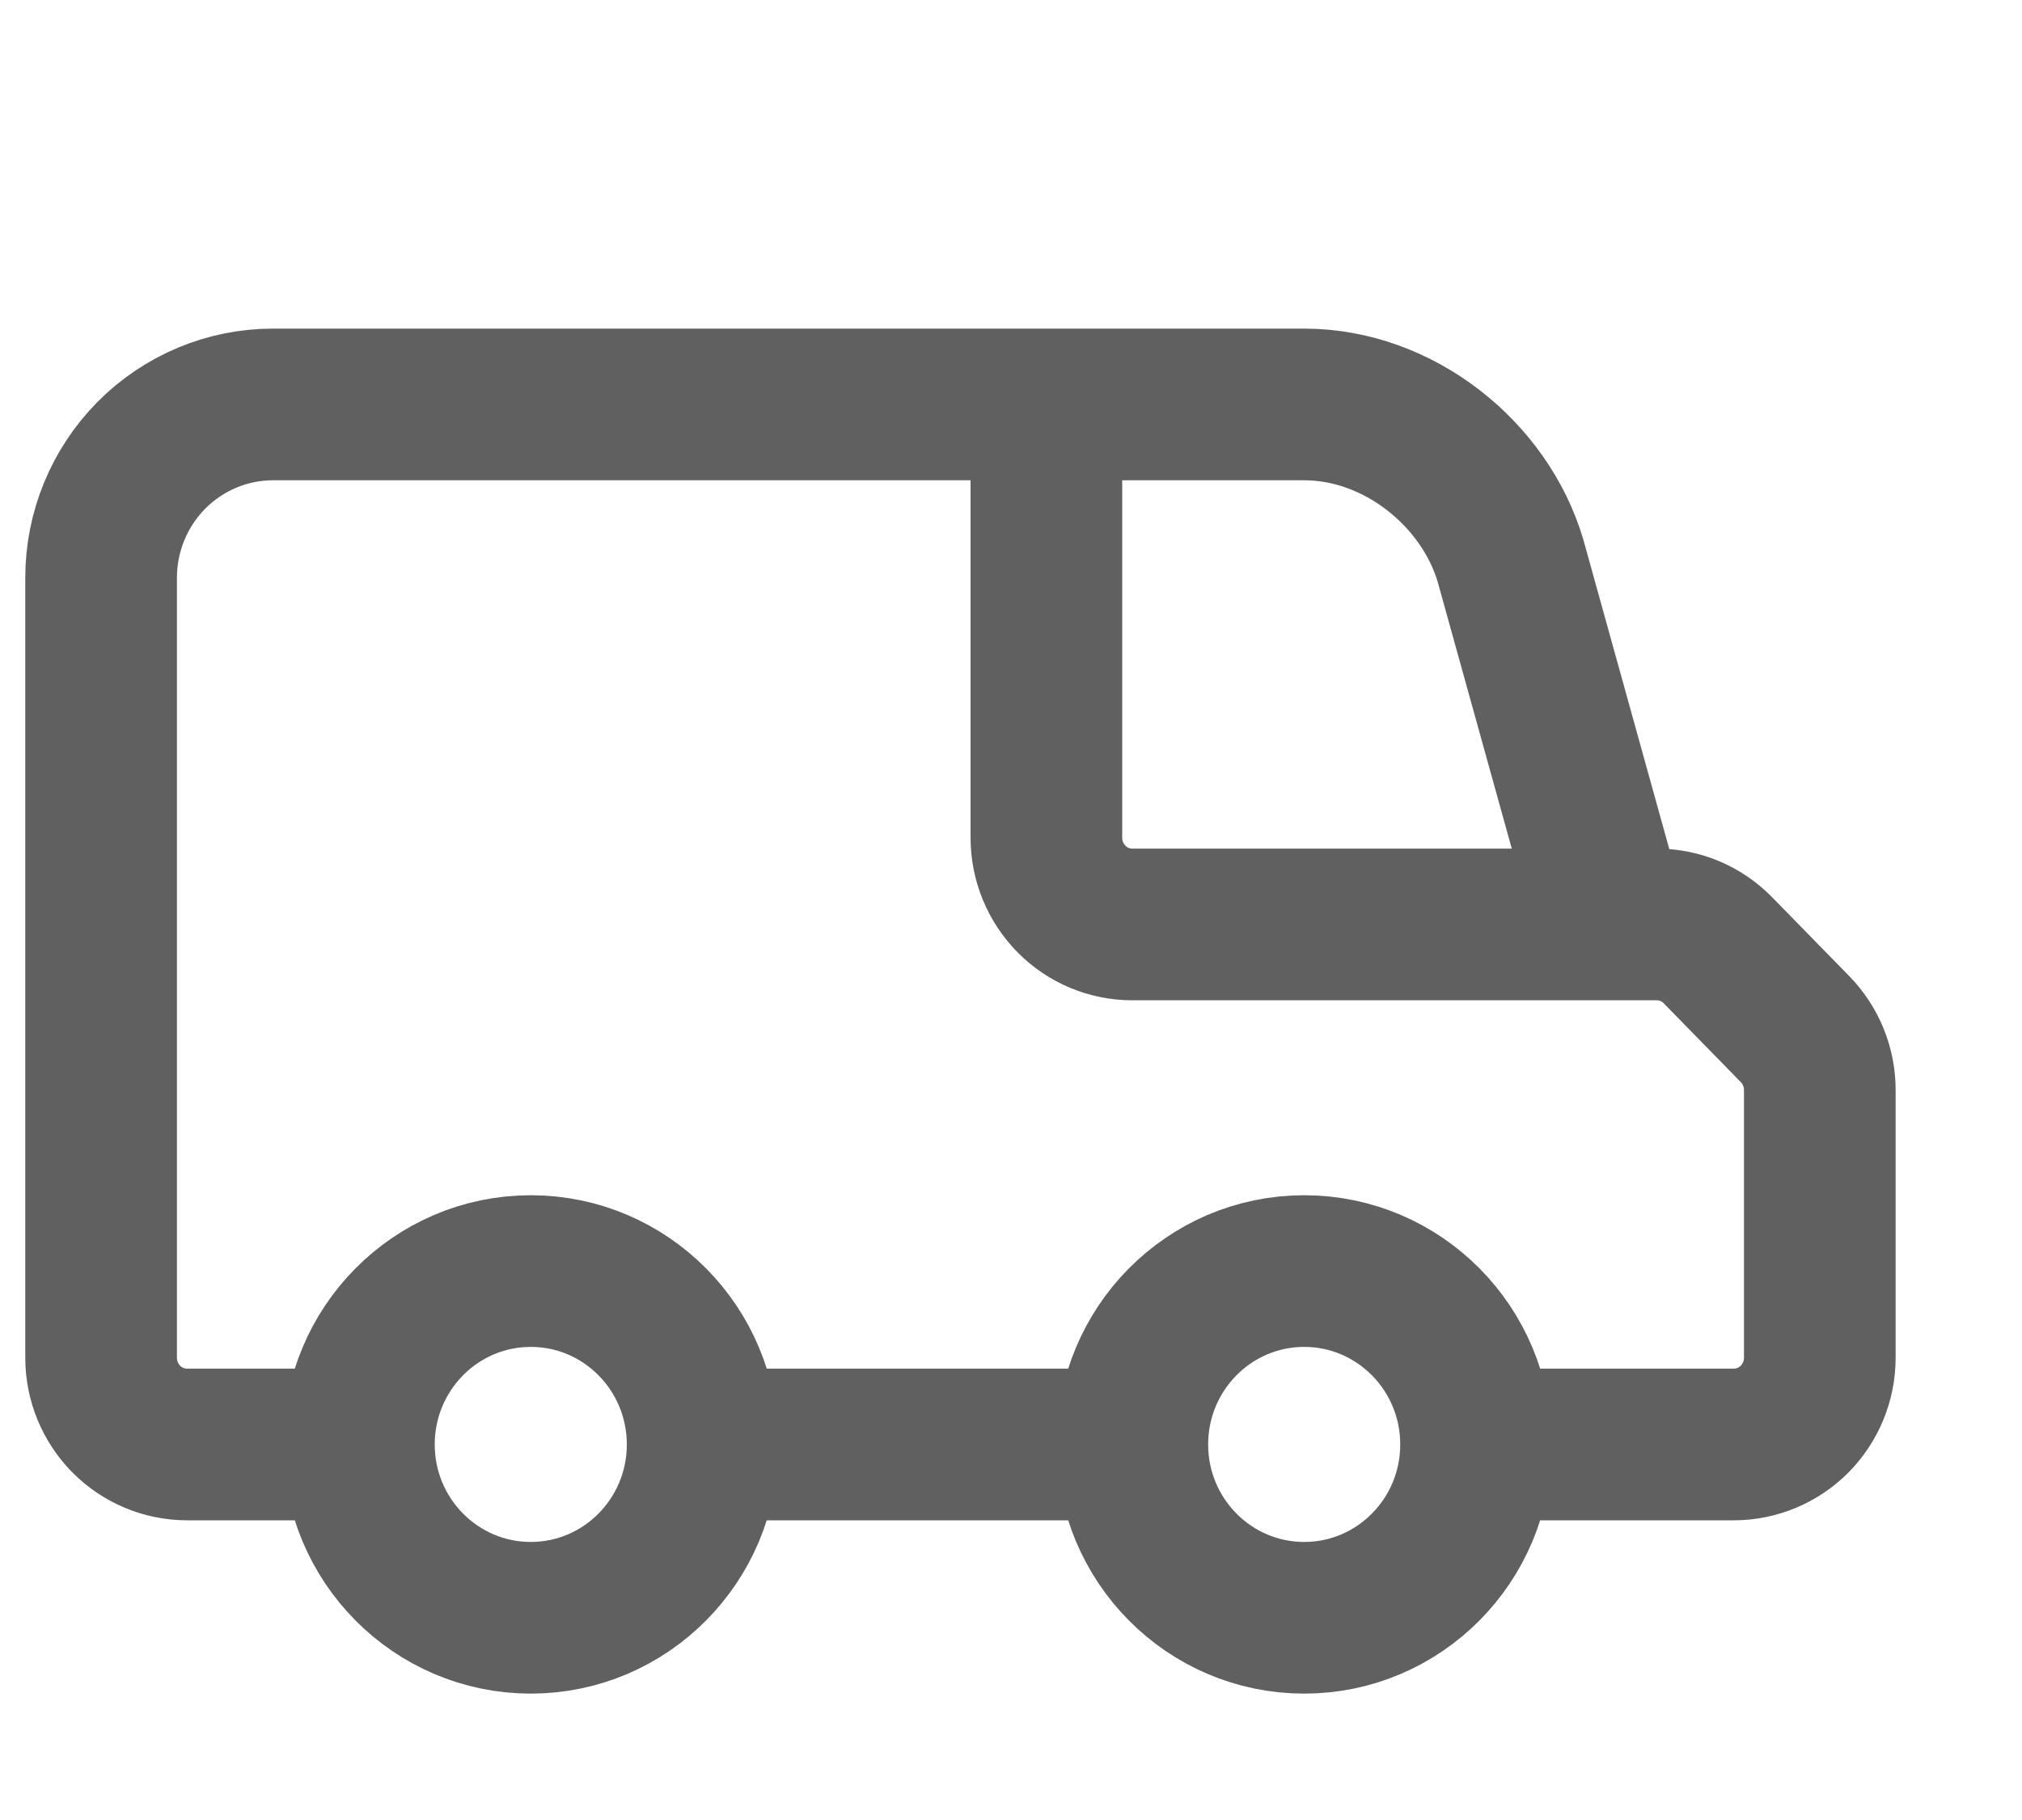
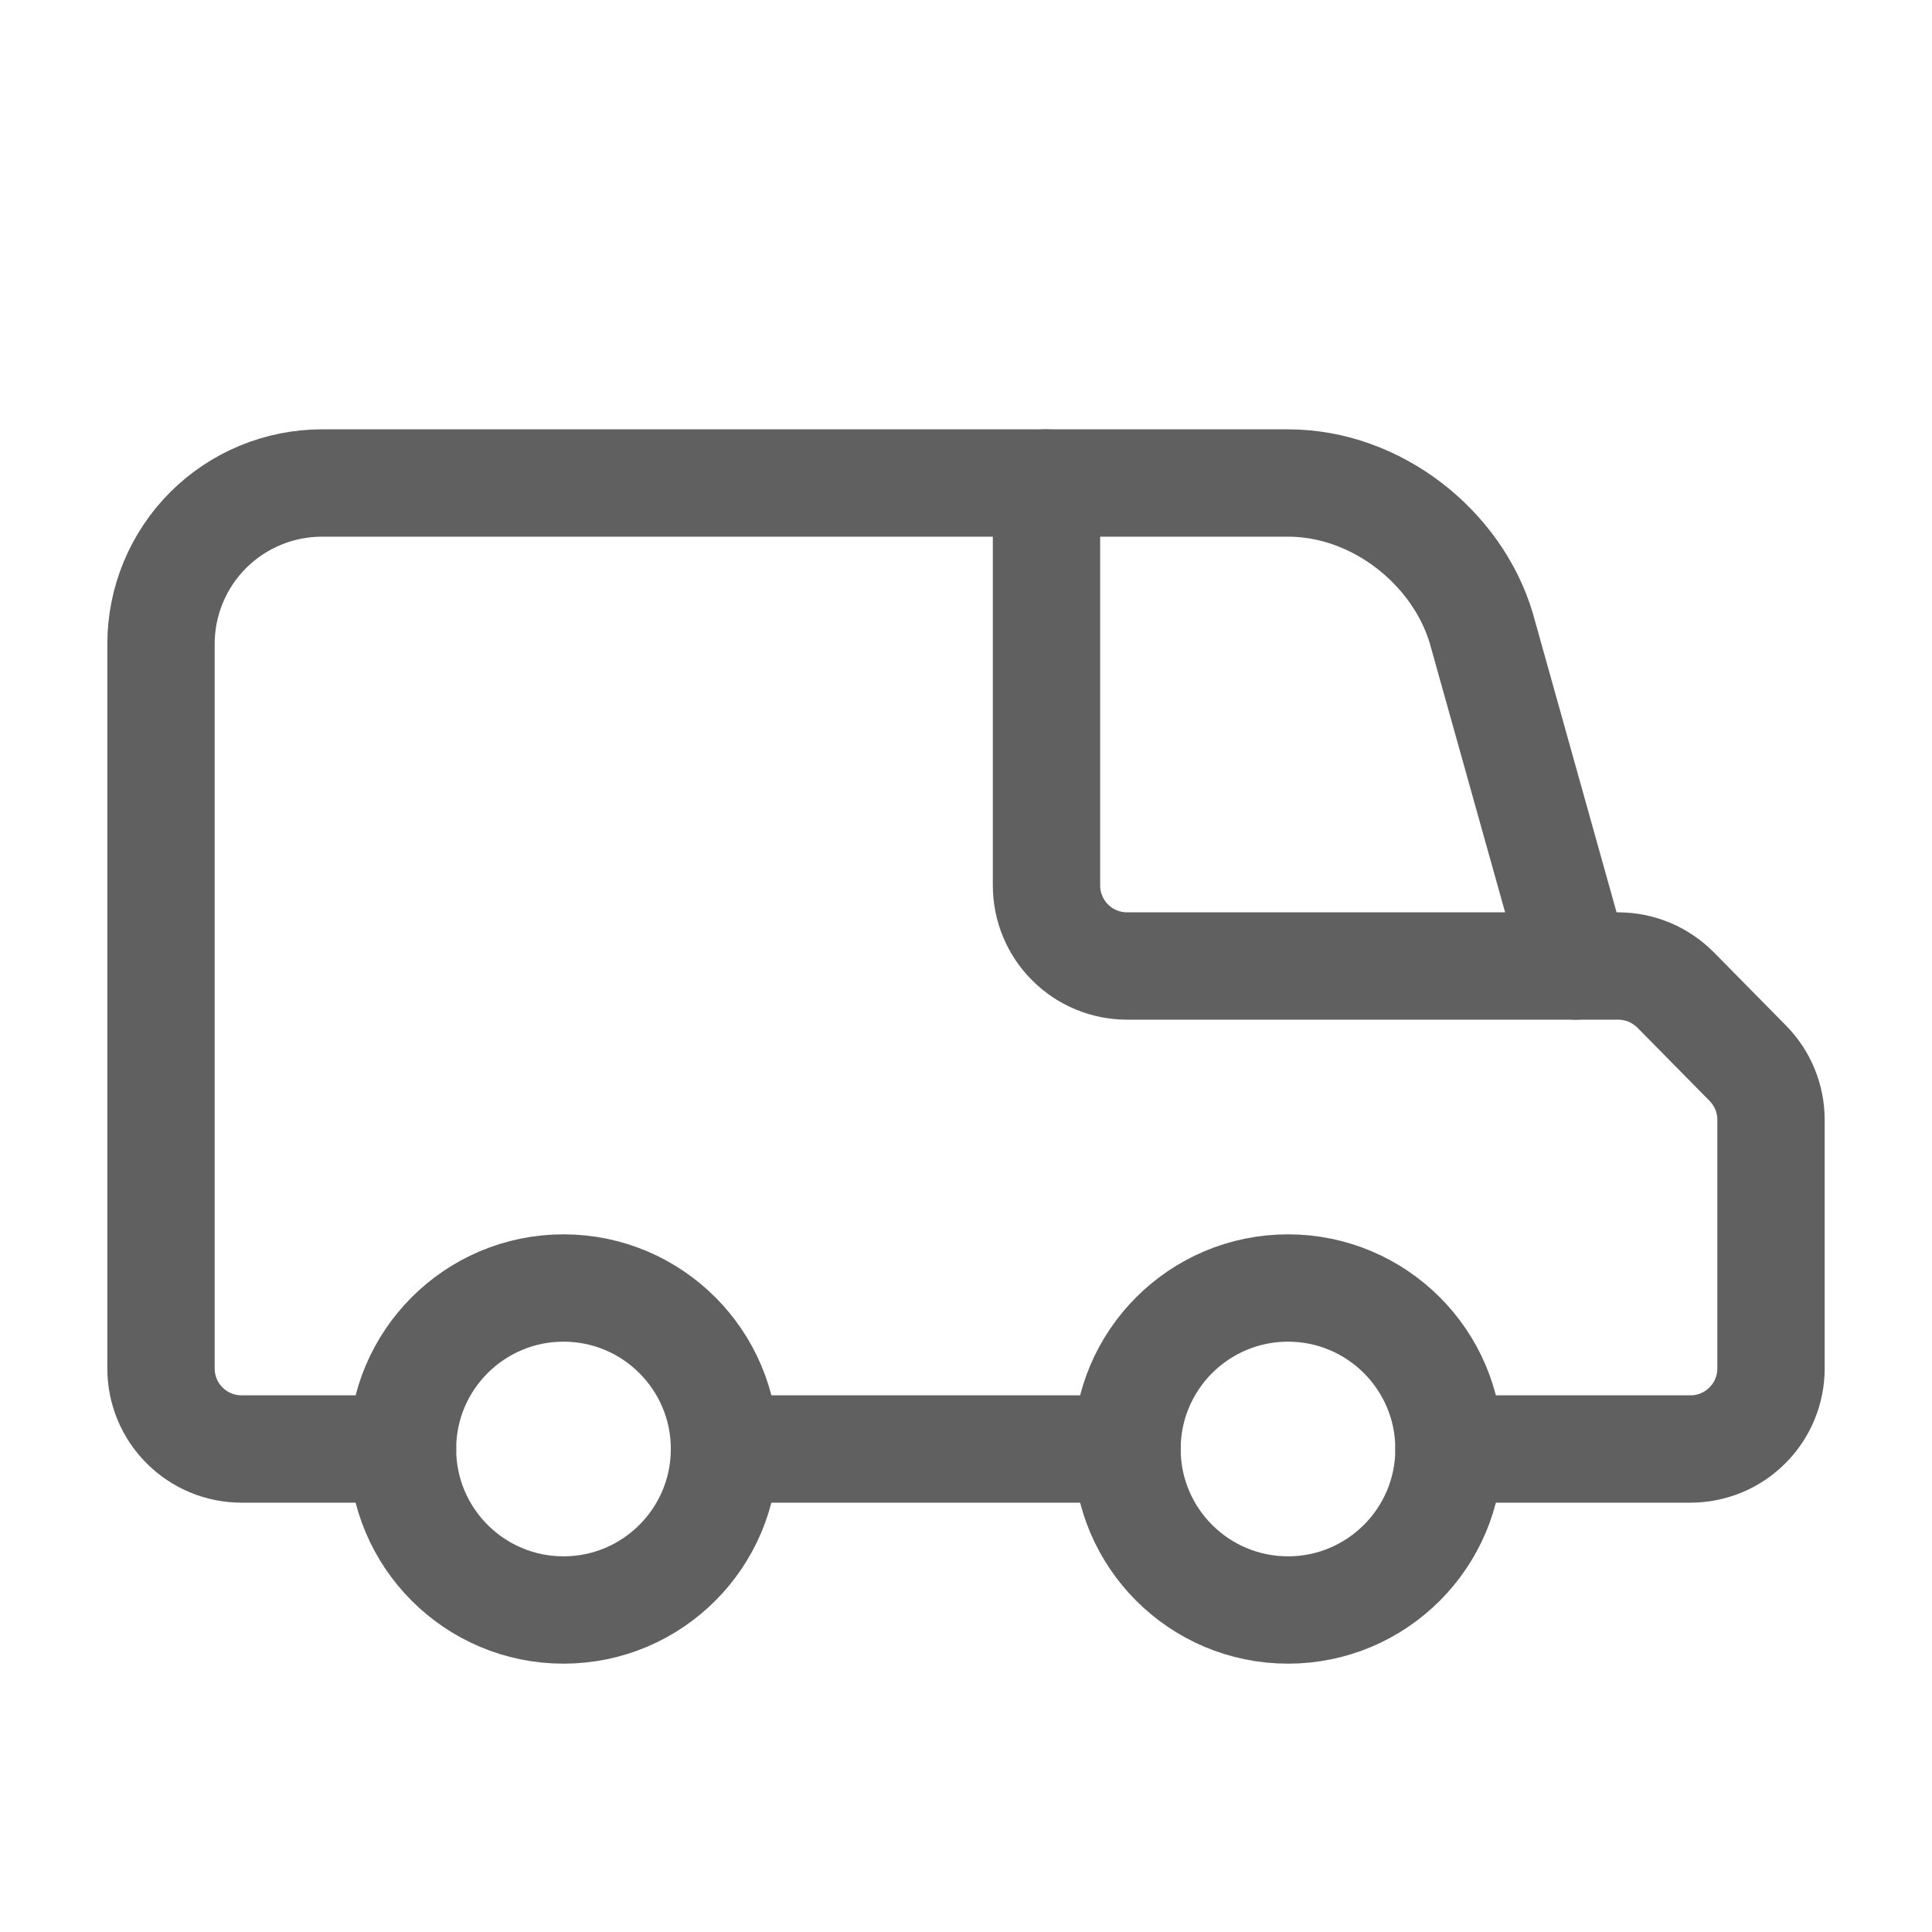
- <svg xmlns="http://www.w3.org/2000/svg" width="20" height="18" viewBox="0 0 20 18" fill="none">
-   <path d="M10.35 4V8.286C10.35 8.513 10.44 8.731 10.599 8.892C10.758 9.053 10.975 9.143 11.2 9.143H16.387C16.499 9.143 16.611 9.165 16.715 9.209C16.819 9.253 16.913 9.317 16.992 9.398L17.755 10.178C17.912 10.339 18 10.555 18 10.78V13.429C18 13.656 17.91 13.874 17.751 14.035C17.592 14.195 17.375 14.286 17.15 14.286H14.6M14.6 14.286C14.6 15.232 13.839 16 12.9 16C11.961 16 11.2 15.232 11.2 14.286M14.6 14.286C14.6 13.339 13.839 12.571 12.9 12.571C11.961 12.571 11.2 13.339 11.2 14.286M3.55 14.286H1.85C1.625 14.286 1.408 14.195 1.249 14.035C1.09 13.874 1 13.656 1 13.429V5.714C1 5.26 1.179 4.824 1.498 4.502C1.817 4.181 2.249 4 2.7 4H12.9C13.835 4 14.685 4.686 14.94 5.543L15.94 9.143M3.55 14.286C3.55 15.232 4.311 16 5.25 16C6.189 16 6.95 15.232 6.95 14.286M3.55 14.286C3.55 13.339 4.311 12.571 5.25 12.571C6.189 12.571 6.95 13.339 6.95 14.286M6.95 14.286H11.2" stroke="#606060" stroke-width="1.5" stroke-linecap="round" stroke-linejoin="round" />
+ <svg xmlns="http://www.w3.org/2000/svg" width="18" height="18" viewBox="0 0 18 18" fill="none">
+   <path d="M9.75 4.5V8.25C9.75 8.449 9.829 8.64 9.97 8.78C10.11 8.921 10.301 9 10.5 9H15.076C15.176 9 15.274 9.02 15.366 9.058C15.458 9.097 15.541 9.153 15.611 9.223L16.284 9.906C16.422 10.046 16.5 10.235 16.5 10.432V12.75C16.5 12.949 16.421 13.14 16.28 13.28C16.14 13.421 15.949 13.5 15.75 13.5H13.5" stroke="#606060" stroke-linecap="round" stroke-linejoin="round" />
+   <path d="M3.75 13.5H2.25C2.051 13.5 1.86 13.421 1.72 13.28C1.579 13.14 1.5 12.949 1.5 12.75V6C1.5 5.602 1.658 5.221 1.939 4.939C2.221 4.658 2.602 4.5 3 4.5H12C12.825 4.5 13.575 5.1 13.8 5.85L14.682 9" stroke="#606060" stroke-linecap="round" stroke-linejoin="round" />
+   <path d="M6.75 13.5H10.5" stroke="#606060" stroke-linecap="round" stroke-linejoin="round" />
+   <path d="M12 15C12.828 15 13.5 14.328 13.5 13.5C13.5 12.672 12.828 12 12 12C11.172 12 10.5 12.672 10.5 13.5C10.5 14.328 11.172 15 12 15Z" stroke="#606060" stroke-linecap="round" stroke-linejoin="round" />
+   <path d="M5.25 15C6.078 15 6.75 14.328 6.75 13.5C6.75 12.672 6.078 12 5.25 12C4.422 12 3.75 12.672 3.75 13.5C3.75 14.328 4.422 15 5.25 15Z" stroke="#606060" stroke-linecap="round" stroke-linejoin="round" />
</svg>
